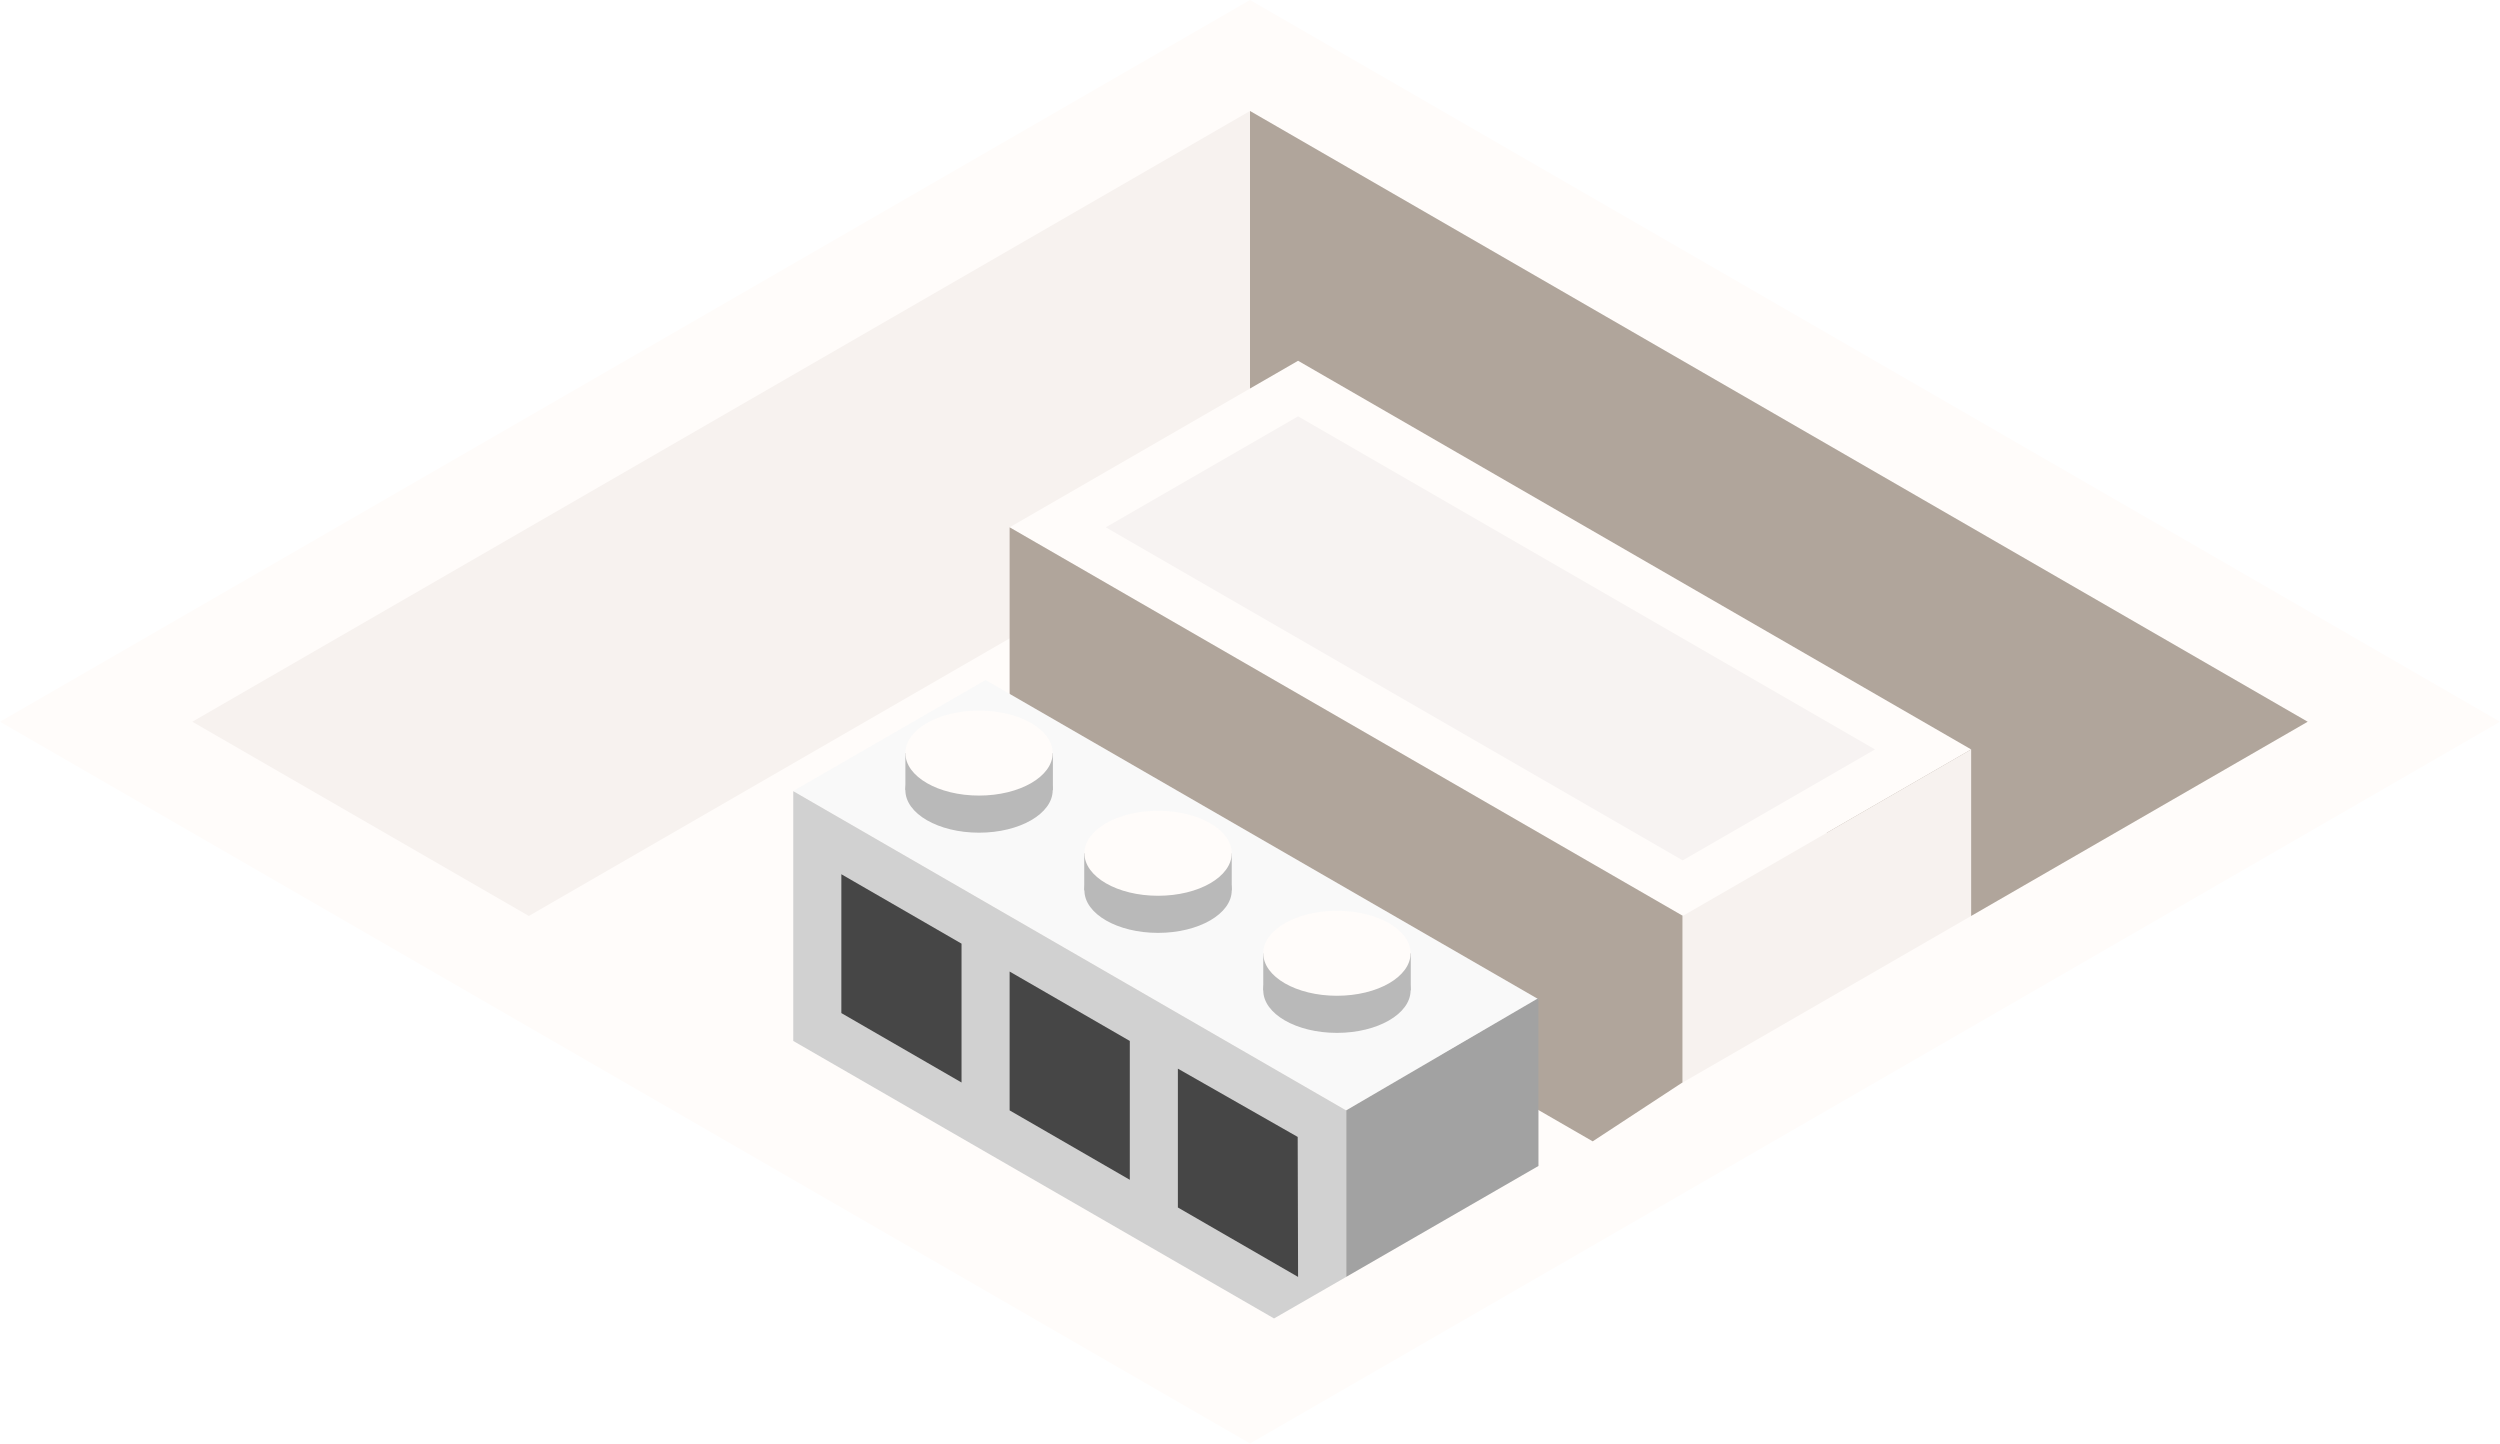
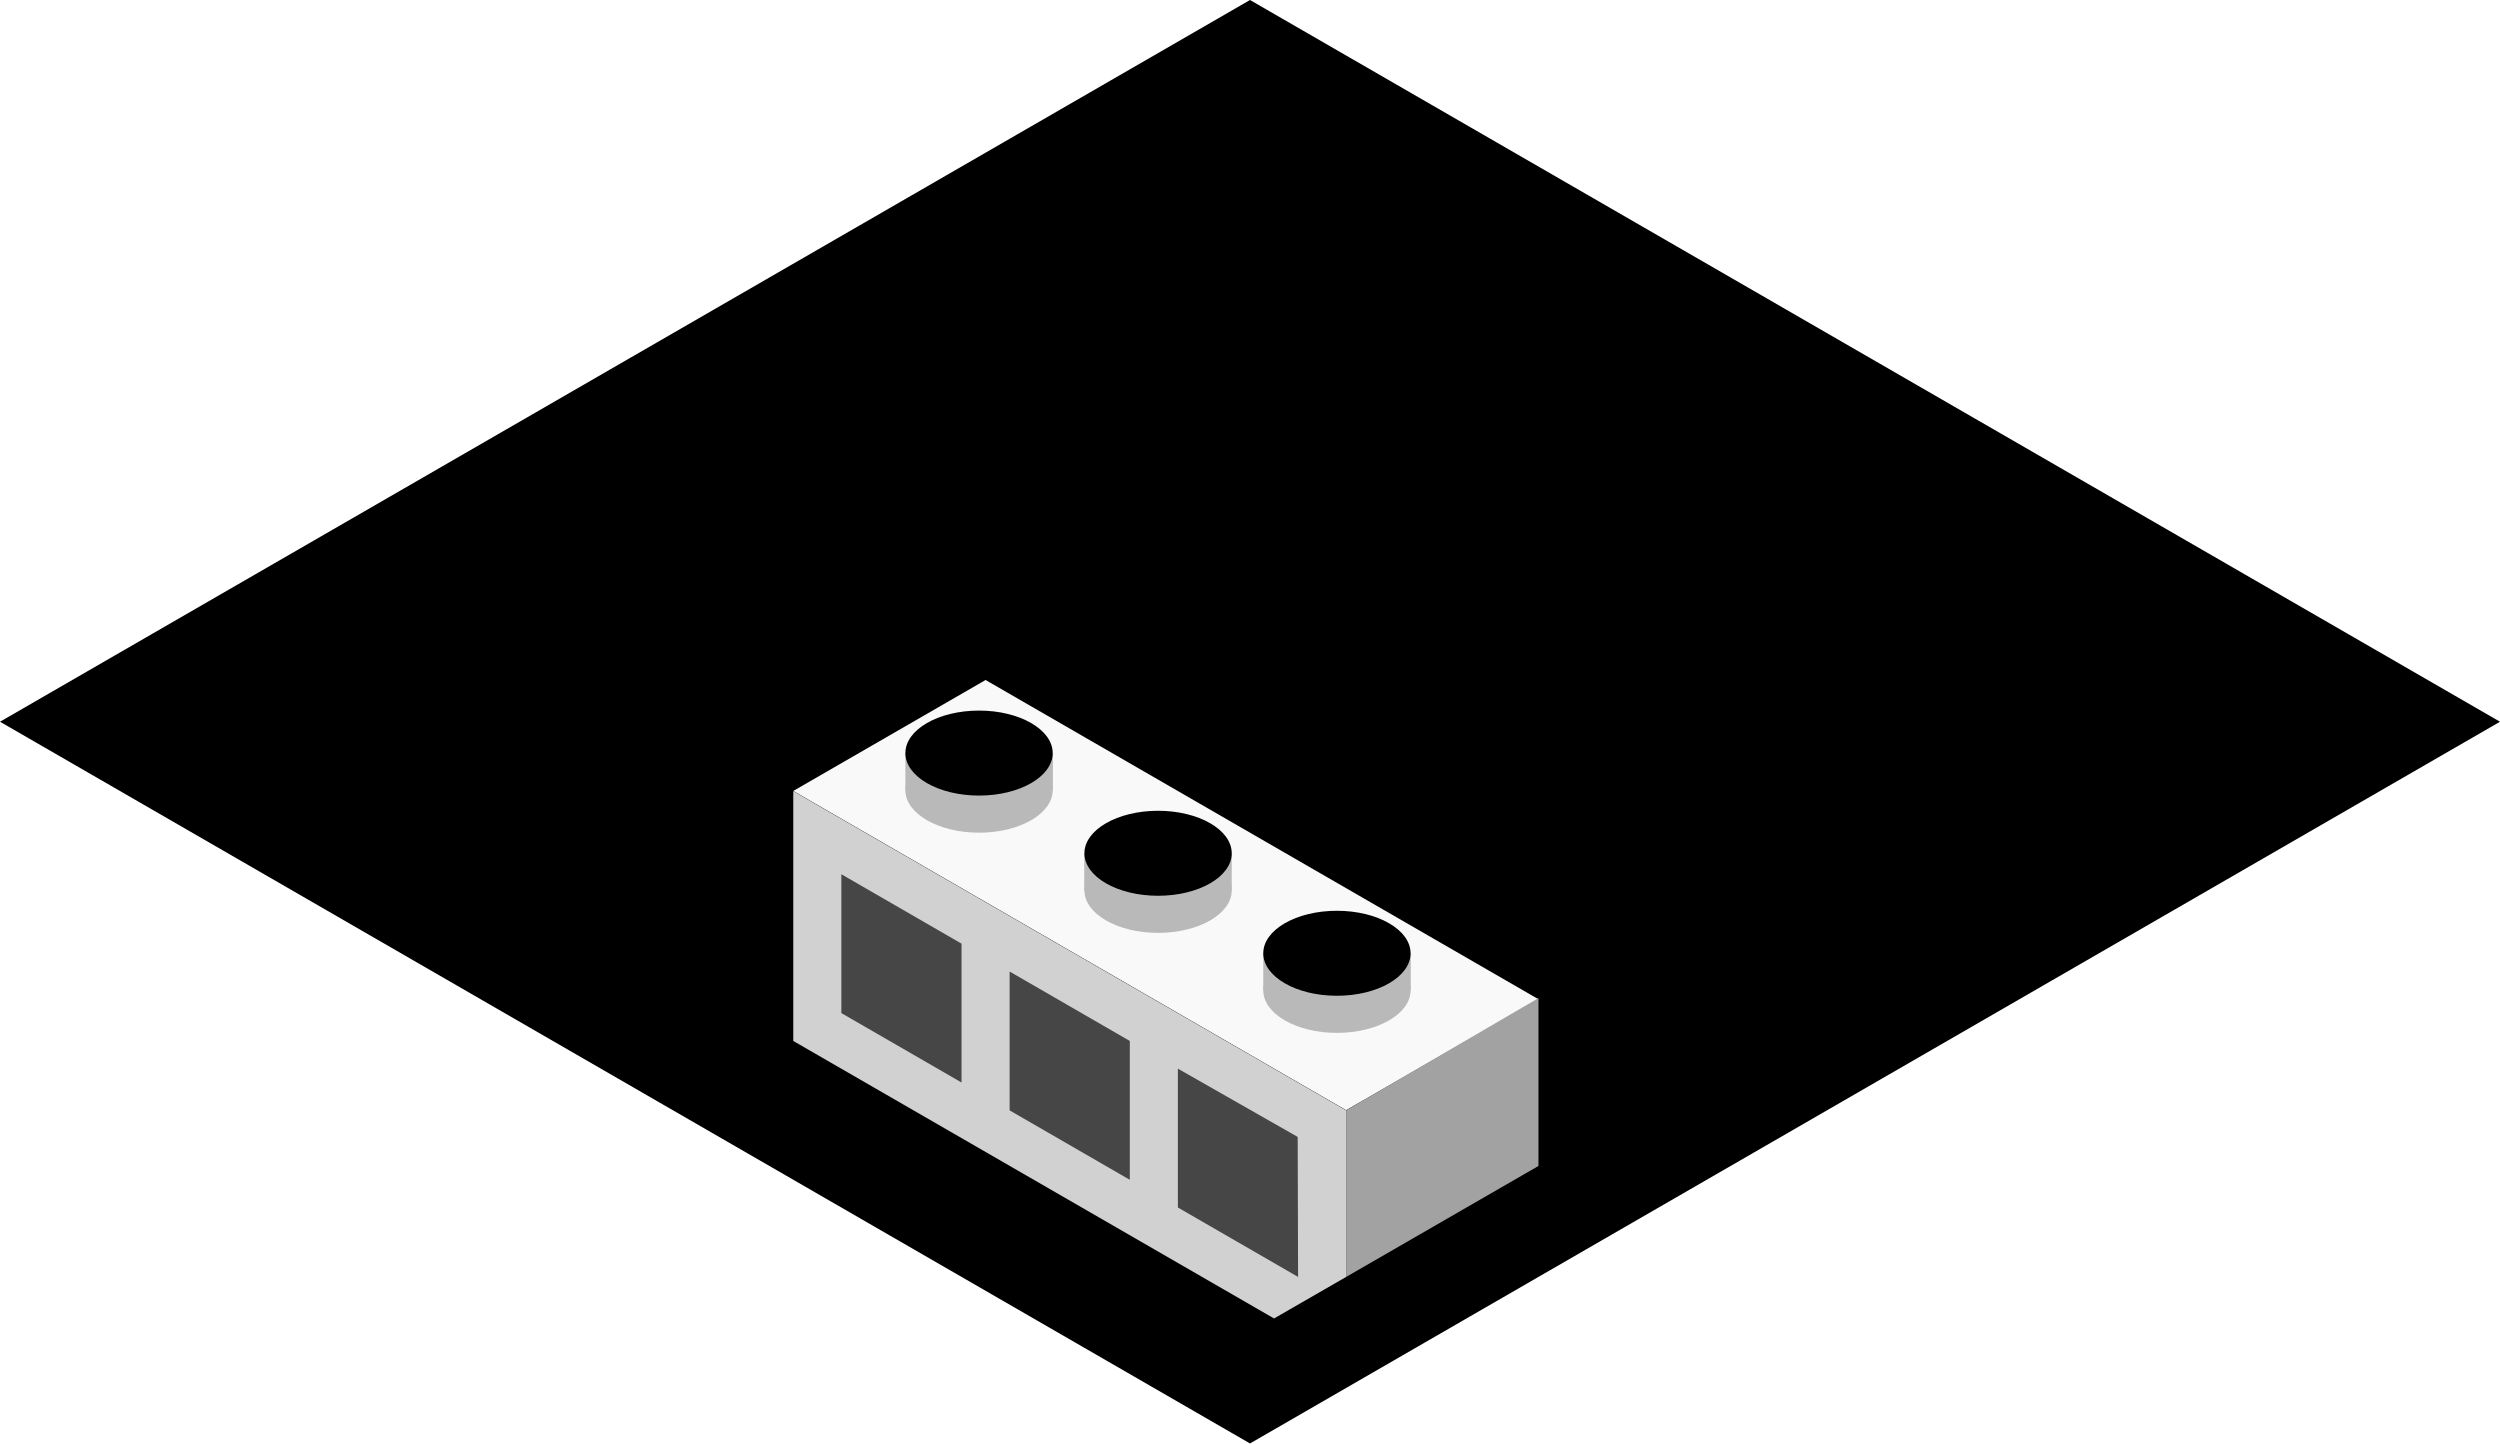
<svg xmlns="http://www.w3.org/2000/svg" version="1.1" id="Layer_1" x="0px" y="0px" viewBox="0 0 130 75.06" style="enable-background:new 0 0 130 75.06;" xml:space="preserve">
  <style type="text/css">
- 	.top_x002D_T4{fill:#FFFCFA;}
- 	.top_x002D_T2{fill:#F7F3F2;}
- 	.exterior_x002D_L2{fill:#B0A59B;}
- 	.exterior_x002D_R4{fill:#F7F2EF;}
+ 	
+ 	
+ 	
+ 	
	.st0{fill:#F9F9F9;}
	.st1{fill:#A2A2A2;}
	.st2{fill:#D1D1D1;}
	.st3{fill:#464646;}
	.st4{fill:#B9B9B9;}
</style>
  <switch>
    <g>
      <g id="Group_4_">
        <path id="top-T2" class="top_x002D_T4" d="M65,0l65,37.53L65,75.06L0,37.53L65,0z" />
        <path id="top-T2_1_" class="top_x002D_T4" d="M65,5.77l55,31.75L65,69.28L10,37.53L65,5.77z" />
        <path id="Path" class="exterior_x002D_L2" d="M65,5.77v20.21l37.5,21.65l17.5-10.1L65,5.77z" />
        <path id="Path_1_" class="exterior_x002D_R4" d="M65,5.77v20.21L27.5,47.63L10,37.53L65,5.77z" />
        <path id="Path_2_" class="top_x002D_T4" d="M52.5,27.42l15-8.66l35,20.21l-15,8.66L52.5,27.42z" />
        <path id="Path_3_" class="exterior_x002D_L2" d="M52.5,27.42v14.43l30.32,17.5l4.68-3.07v-8.66L52.5,27.42z" />
        <path id="Path_4_" class="exterior_x002D_R4" d="M102.5,38.97v8.66l-15,8.66v-8.66L102.5,38.97z" />
        <path id="Path_5_" class="top_x002D_T2" d="M57.5,27.42l10-5.77l30,17.32l-10,5.77L57.5,27.42z" />
        <g id="Group_3_">
          <path id="Path_6_" class="st0" d="M80,51.96l-10,5.77l-28.75-16.6l10-5.77L80,51.96z" />
          <path id="Path_7_" class="st1" d="M70,57.74v8.66l10-5.77v-8.73L70,57.74z" />
          <path id="Path_8_" class="st2" d="M41.25,41.14v12.99l25,14.43L70,66.4v-8.66L41.25,41.14z" />
          <path id="Path_9_" class="st3" d="M67.48,59.12l-6.23-3.55v7.22l6.25,3.61L67.48,59.12z" />
          <path id="Path_10_" class="st3" d="M58.75,54.13l-6.25-3.61v7.22l6.25,3.61V54.13z" />
          <path id="Path_11_" class="st3" d="M50,49.07l-6.25-3.61v7.22L50,56.29V49.07z" />
          <g id="Group">
            <ellipse id="Ellipse" vector-effect="non-scaling-stroke" class="st4" cx="69.52" cy="51.5" rx="3.83" ry="2.21" />
            <rect id="Rectangle" x="65.69" y="49.57" class="st4" width="7.67" height="1.93" />
            <ellipse id="Ellipse_1_" vector-effect="non-scaling-stroke" class="top_x002D_T4" cx="69.52" cy="49.57" rx="3.83" ry="2.21" />
          </g>
          <g id="Group_1_">
            <ellipse id="Ellipse_2_" vector-effect="non-scaling-stroke" class="st4" cx="60.22" cy="46.3" rx="3.83" ry="2.21" />
            <rect id="Rectangle_1_" x="56.38" y="44.37" class="st4" width="7.67" height="1.93" />
            <ellipse id="Ellipse_3_" vector-effect="non-scaling-stroke" class="top_x002D_T4" cx="60.22" cy="44.37" rx="3.83" ry="2.21" />
          </g>
          <g id="Group_2_">
            <ellipse id="Ellipse_4_" vector-effect="non-scaling-stroke" class="st4" cx="50.91" cy="41.09" rx="3.83" ry="2.21" />
            <rect id="Rectangle_2_" x="47.08" y="39.16" class="st4" width="7.67" height="1.93" />
            <ellipse id="Ellipse_5_" vector-effect="non-scaling-stroke" class="top_x002D_T4" cx="50.91" cy="39.16" rx="3.83" ry="2.21" />
          </g>
        </g>
      </g>
    </g>
  </switch>
</svg>
